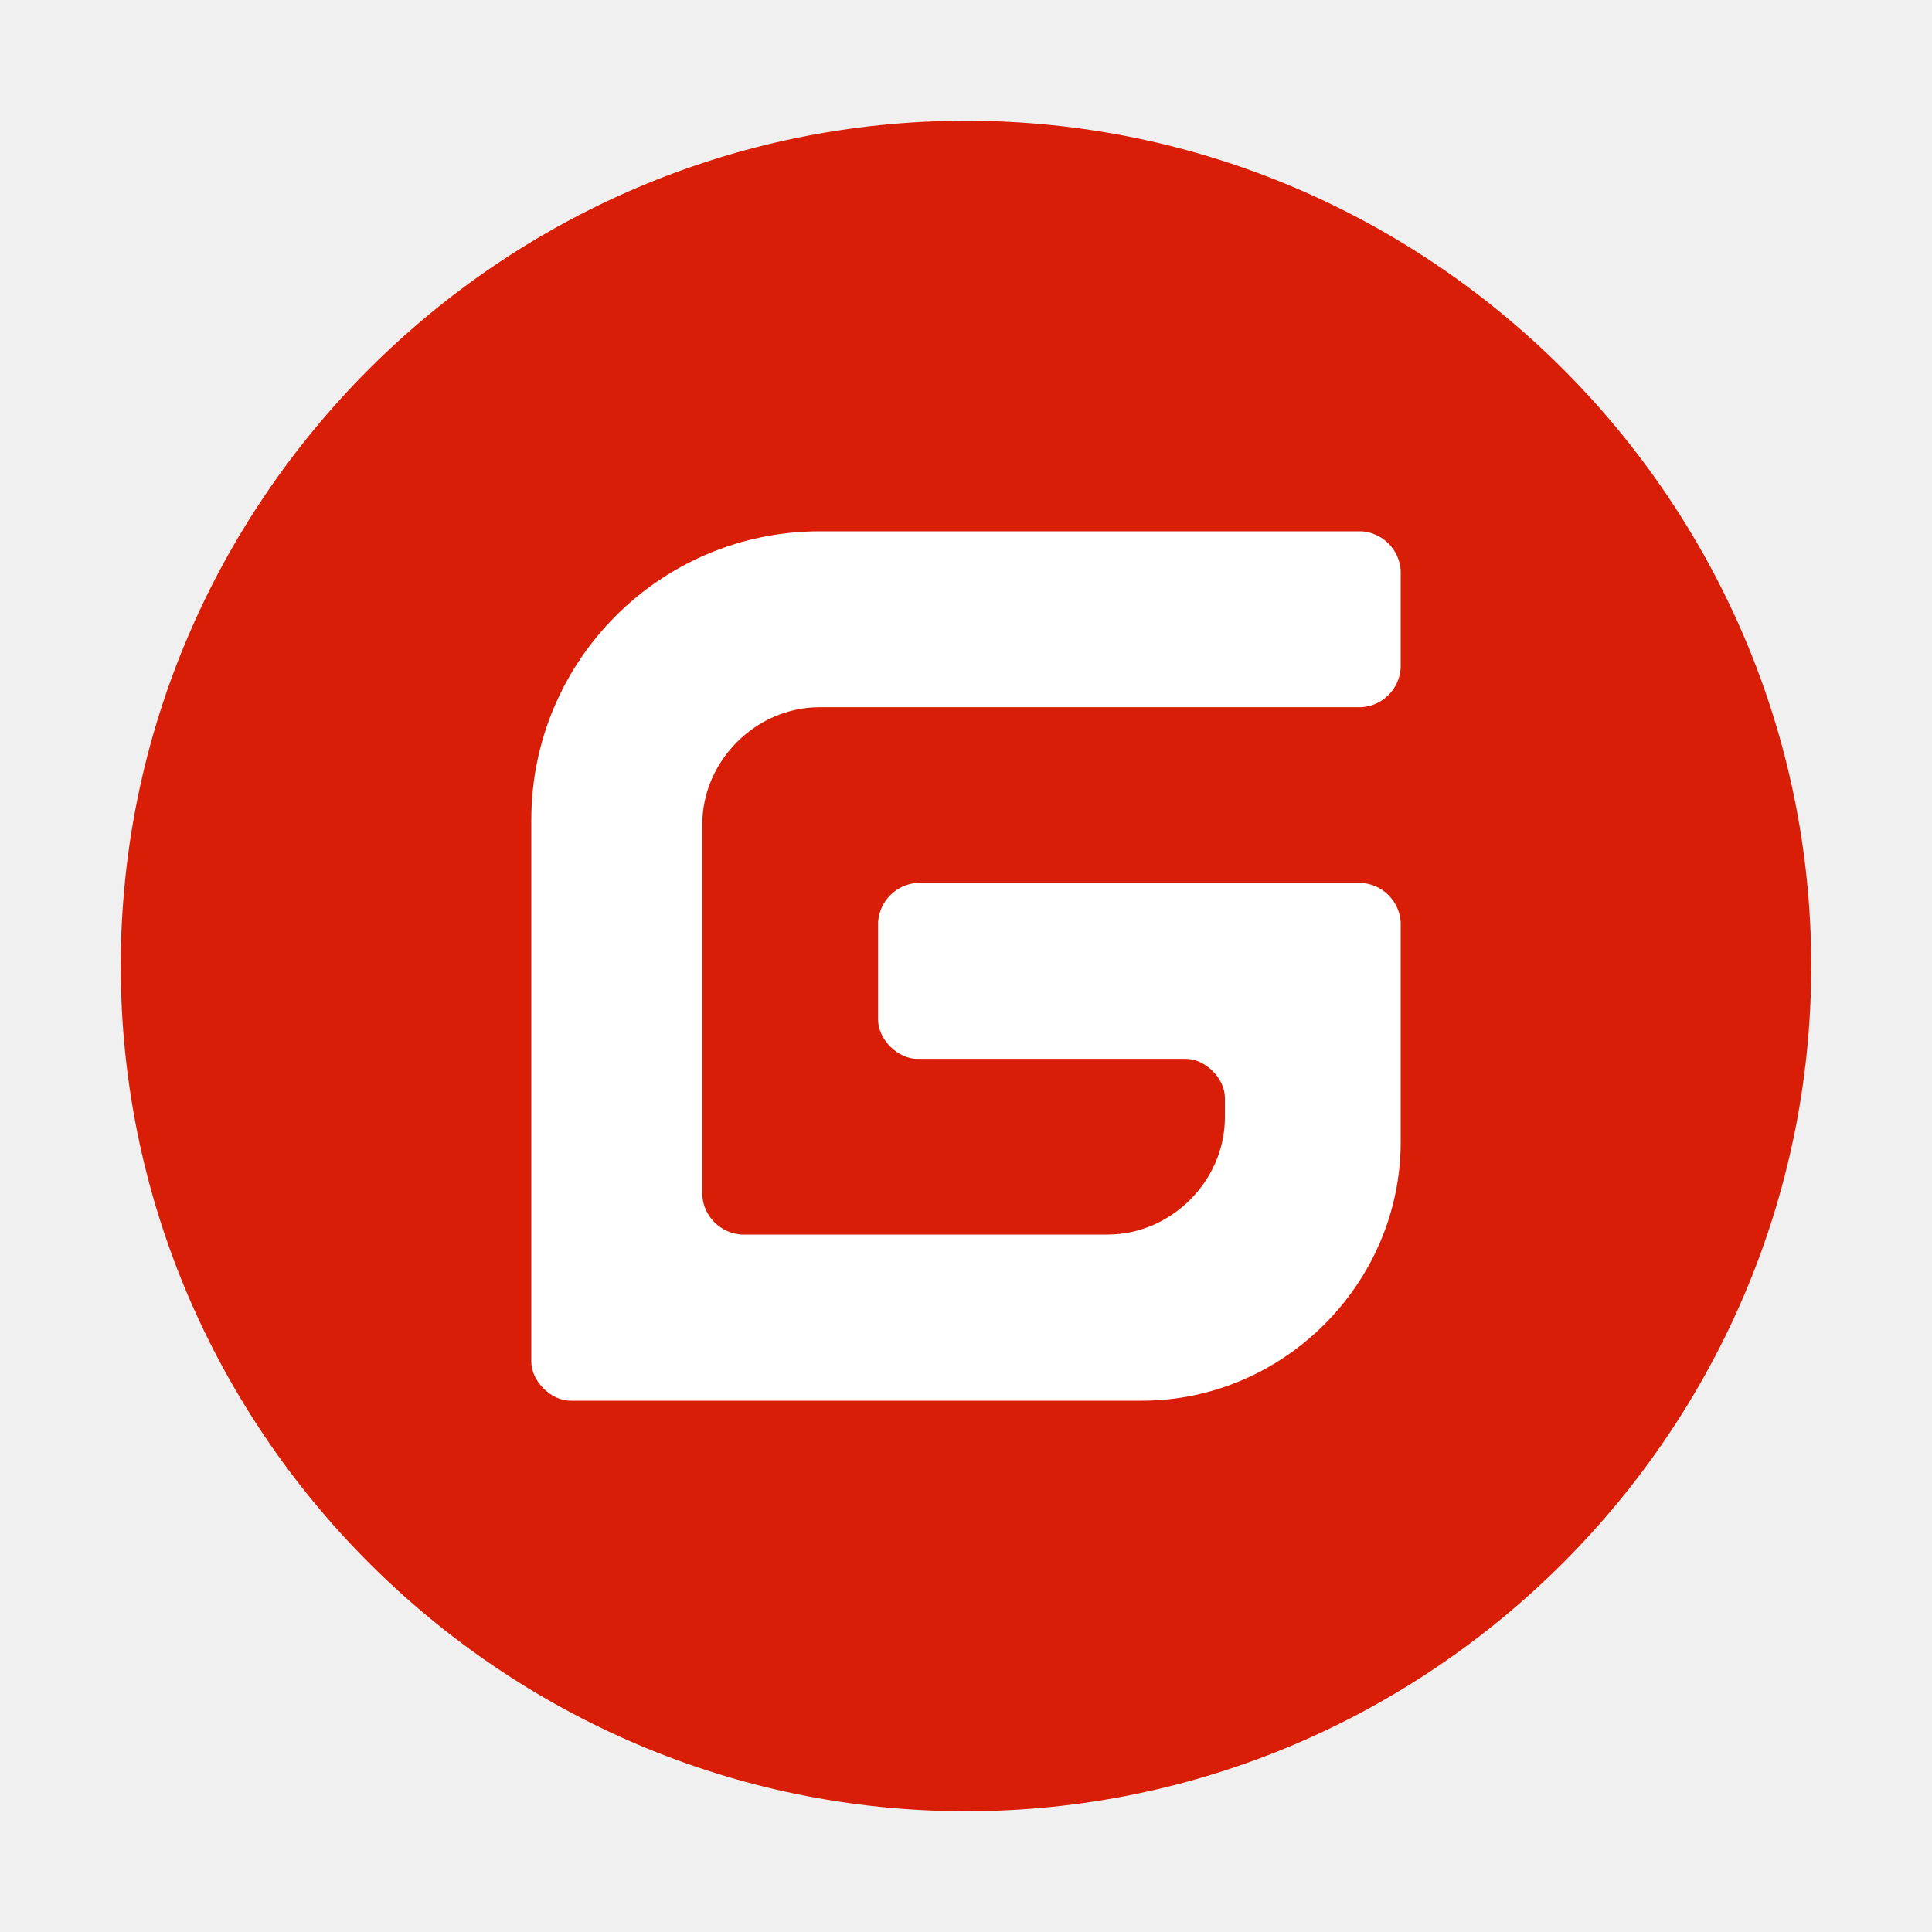
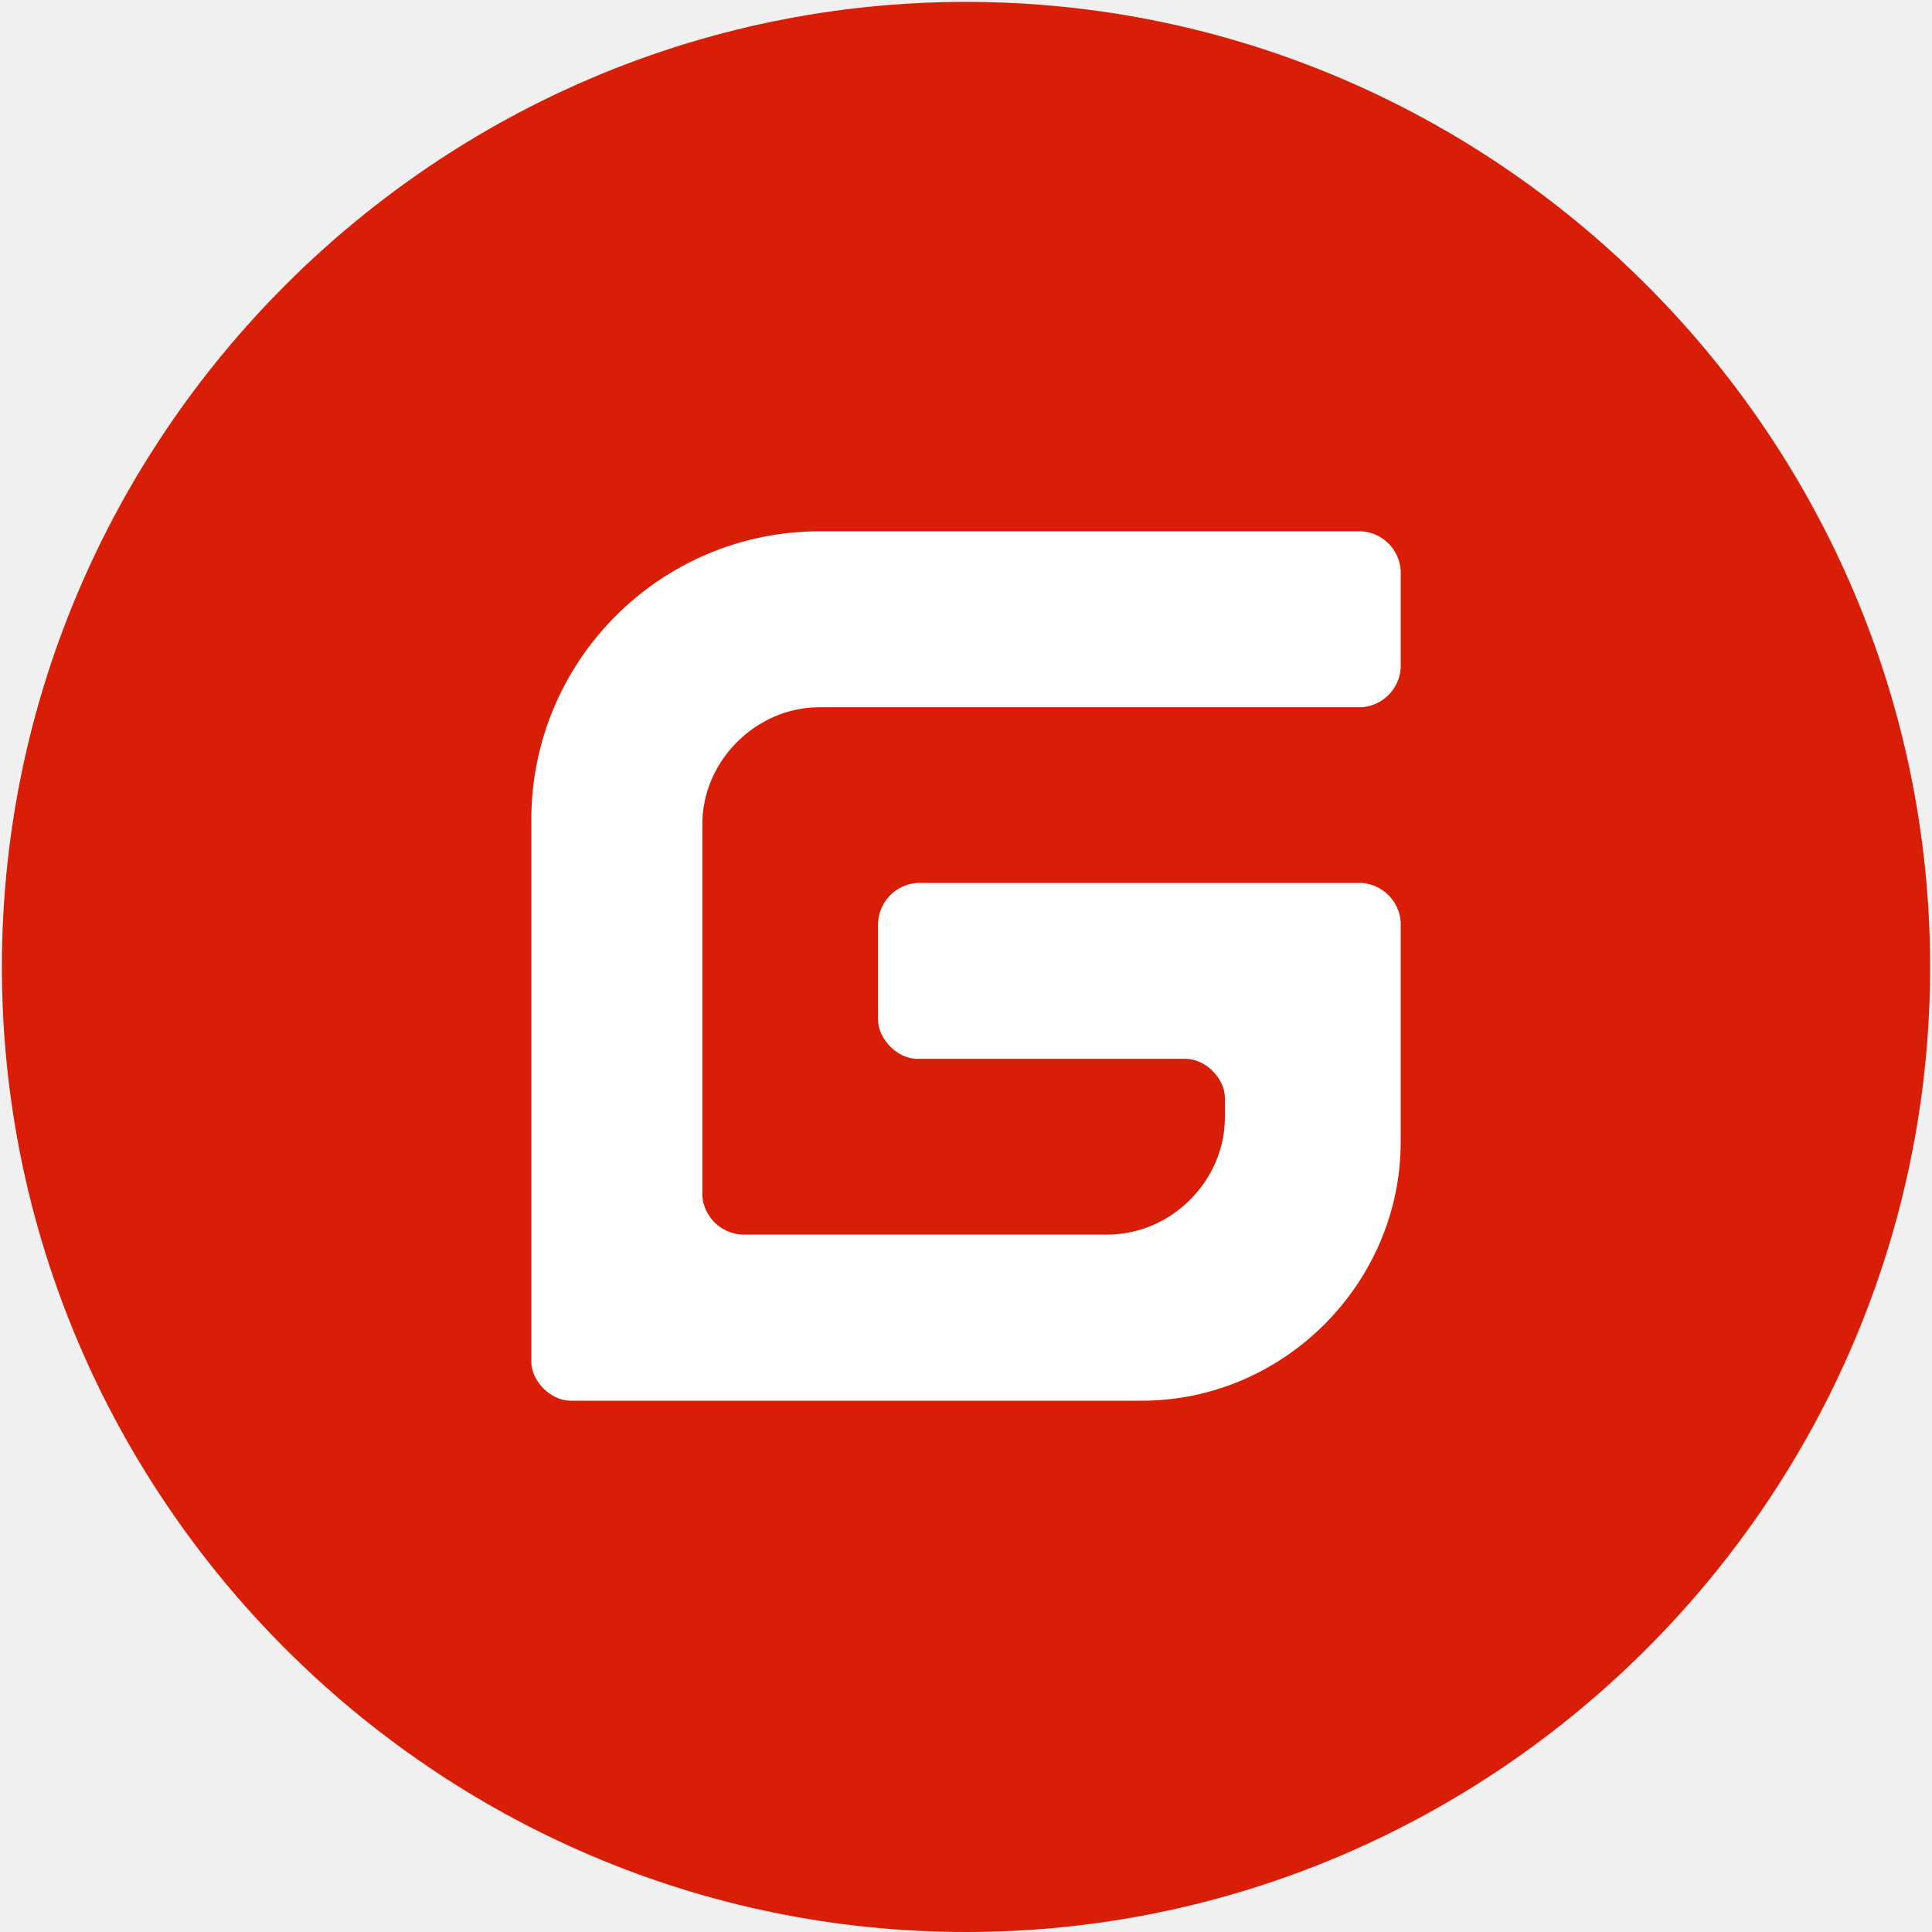
- <svg xmlns="http://www.w3.org/2000/svg" t="1736231739871" class="icon" viewBox="0 0 1024 1024" version="1.1" p-id="1444" width="200" height="200">
-   <path d="M512 960c-246.4 0-448-201.6-448-448s201.6-448 448-448 448 201.6 448 448-201.6 448-448 448z" fill="#D81E06" p-id="1445" />
-   <path d="M721.664 467.968h-235.52a22.272 22.272 0 0 0-20.736 20.736v51.776c0 10.368 10.368 20.736 20.736 20.736H628.48c10.368 0 20.736 10.304 20.736 20.672v10.368c0 33.664-28.48 62.08-62.144 62.08H392.896a22.272 22.272 0 0 1-20.672-20.672V436.928c0-33.664 28.48-62.08 62.08-62.08h287.36a22.272 22.272 0 0 0 20.736-20.736v-51.84a22.272 22.272 0 0 0-20.736-20.672h-287.36A152.96 152.96 0 0 0 281.6 434.368v287.36c0 10.304 10.368 20.672 20.736 20.672h302.848c75.072 0 137.216-62.08 137.216-137.216v-116.48a22.272 22.272 0 0 0-20.736-20.736z" fill="#FFFFFF" p-id="1446" />
+ <svg xmlns="http://www.w3.org/2000/svg" viewBox="0 0 1024 1024">
+   <path stroke="null" id="svg_1" p-id="1445" fill="#D81E06" d="m512,1024c-281.05,0 -511,-230.175 -511,-511.5s229.95,-511.5 511,-511.5s511,230.175 511,511.5s-229.95,511.5 -511,511.5z" />
+   <path id="svg_2" p-id="1446" fill="#FFFFFF" d="m721.664,467.968l-235.52,0a22.272,22.272 0 0 0 -20.736,20.736l0,51.776c0,10.368 10.368,20.736 20.736,20.736l142.336,0c10.368,0 20.736,10.304 20.736,20.672l0,10.368c0,33.664 -28.48,62.08 -62.144,62.08l-194.176,0a22.272,22.272 0 0 1 -20.672,-20.672l0,-196.736c0,-33.664 28.48,-62.08 62.08,-62.08l287.36,0a22.272,22.272 0 0 0 20.736,-20.736l0,-51.84a22.272,22.272 0 0 0 -20.736,-20.672l-287.36,0a152.96,152.96 0 0 0 -152.704,152.768l0,287.36c0,10.304 10.368,20.672 20.736,20.672l302.848,0c75.072,0 137.216,-62.08 137.216,-137.216l0,-116.48a22.272,22.272 0 0 0 -20.736,-20.736z" />
</svg>
